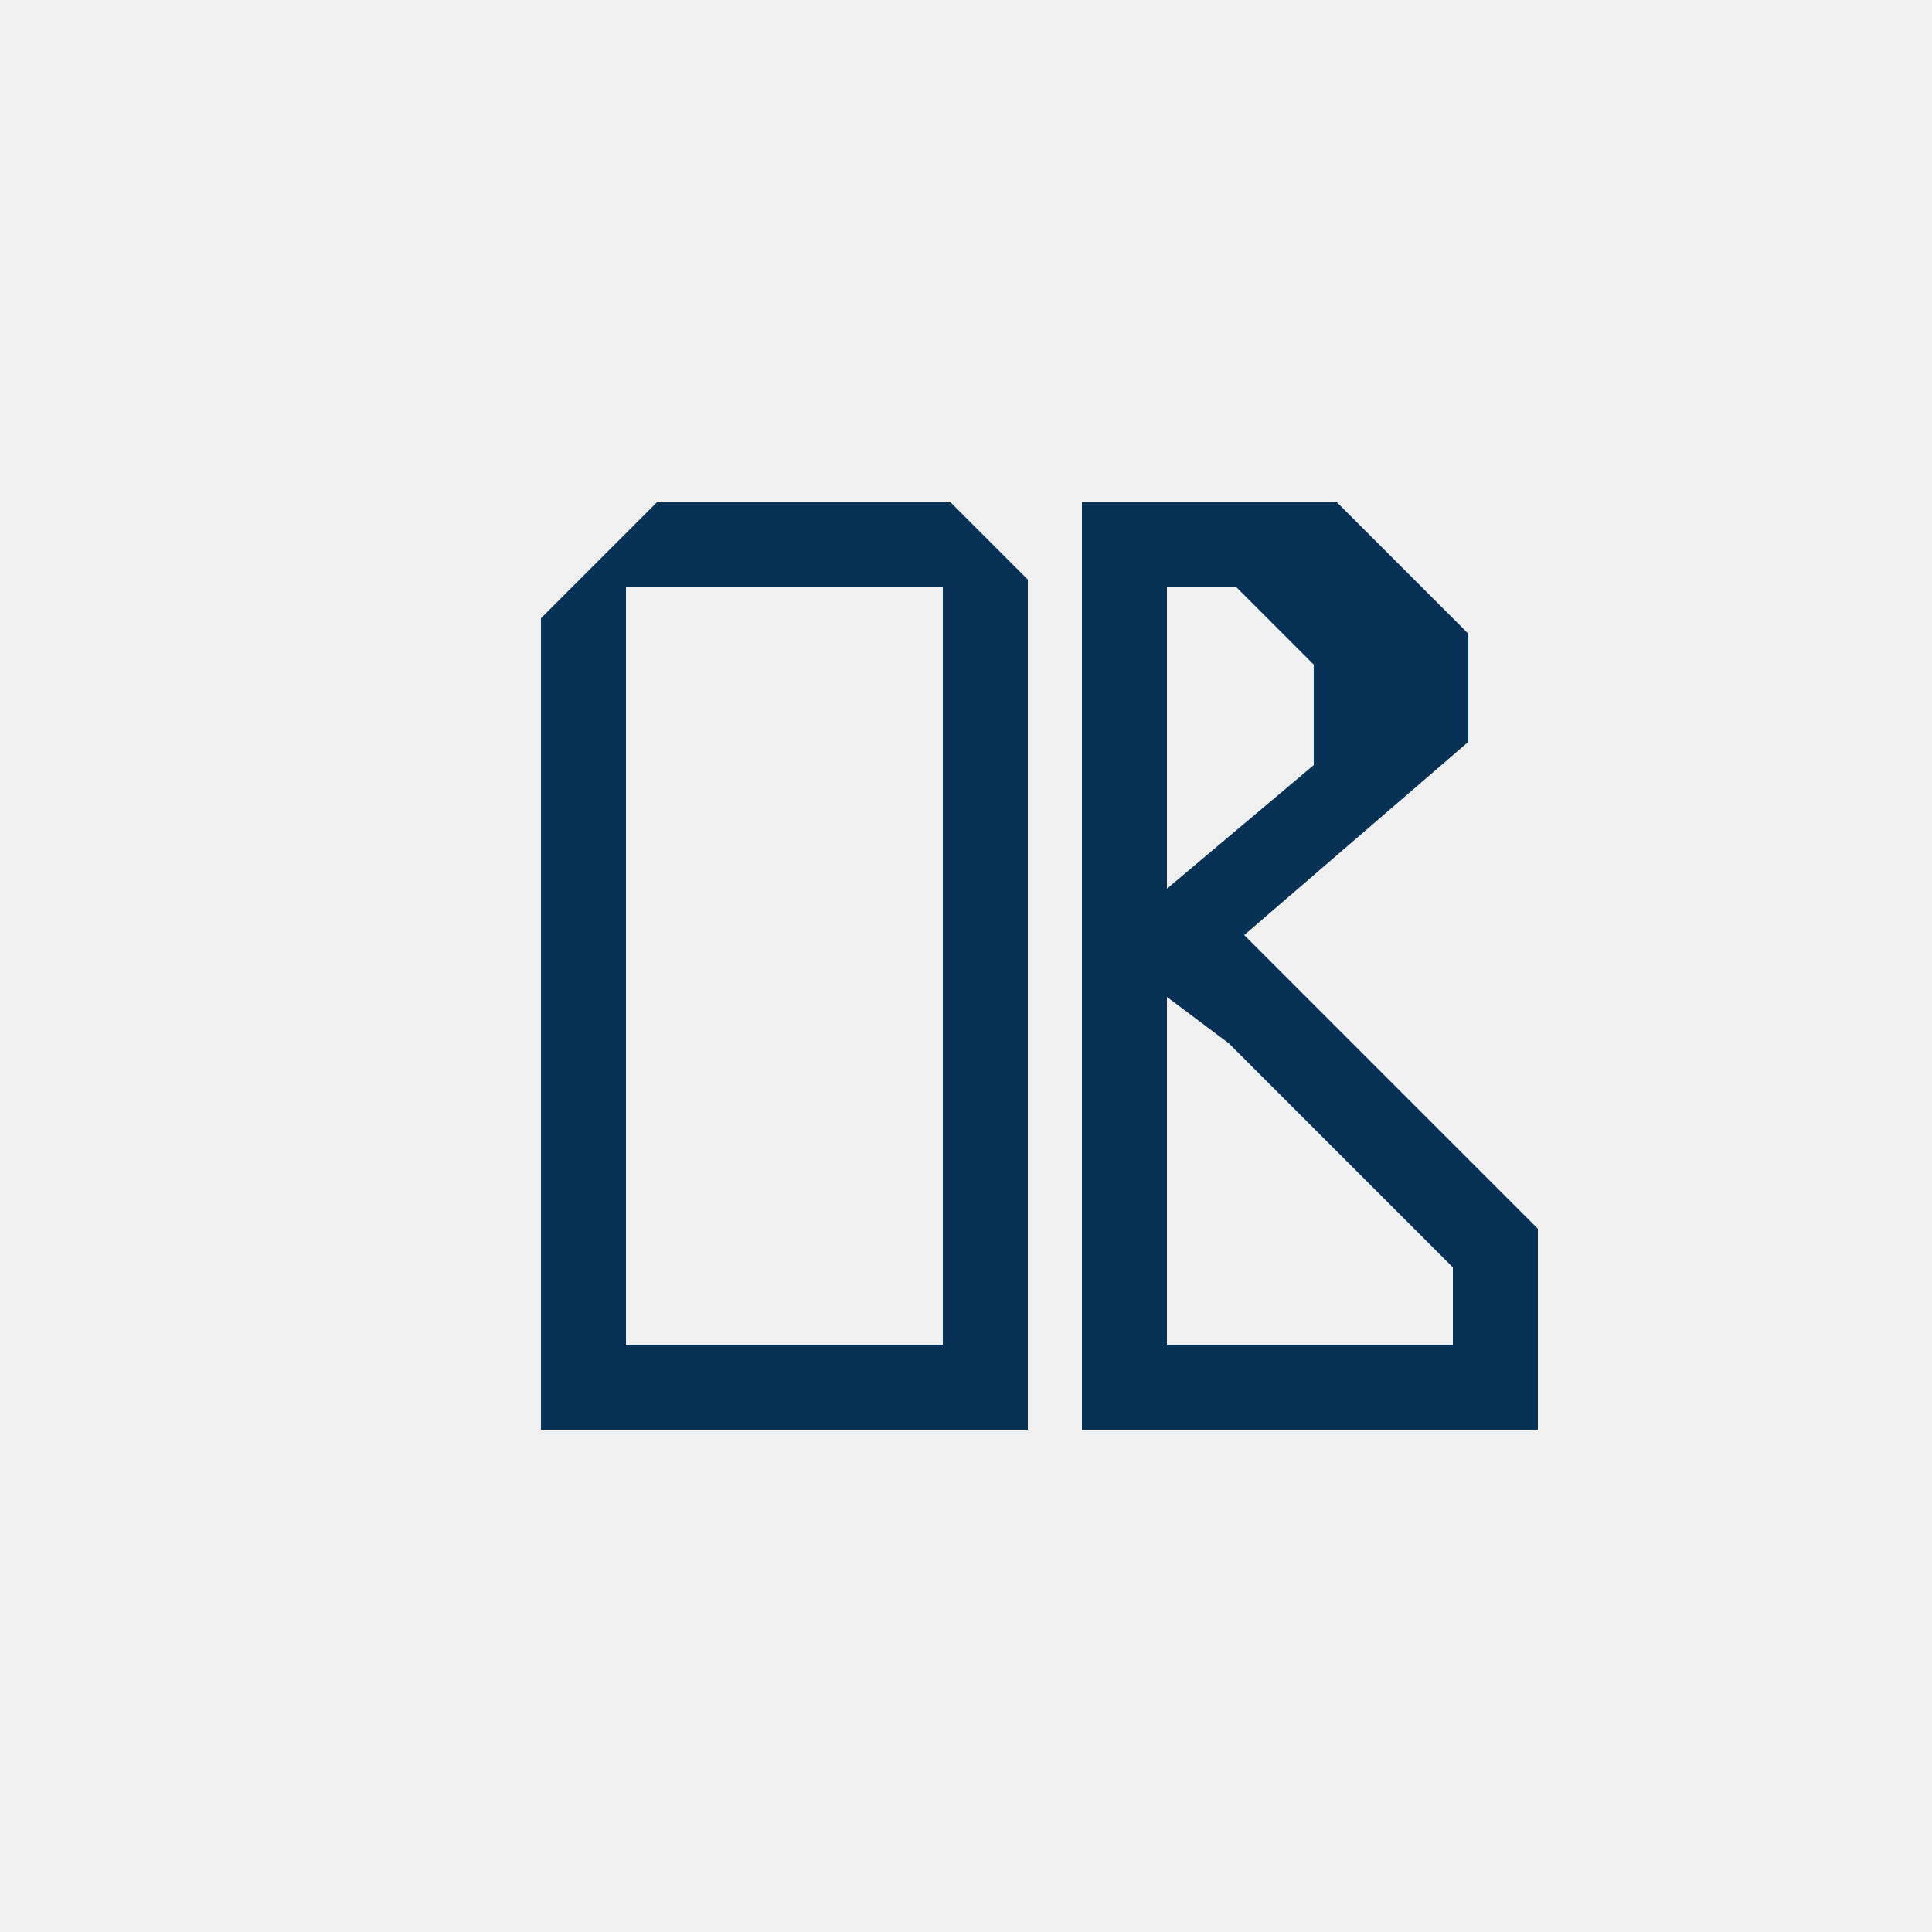
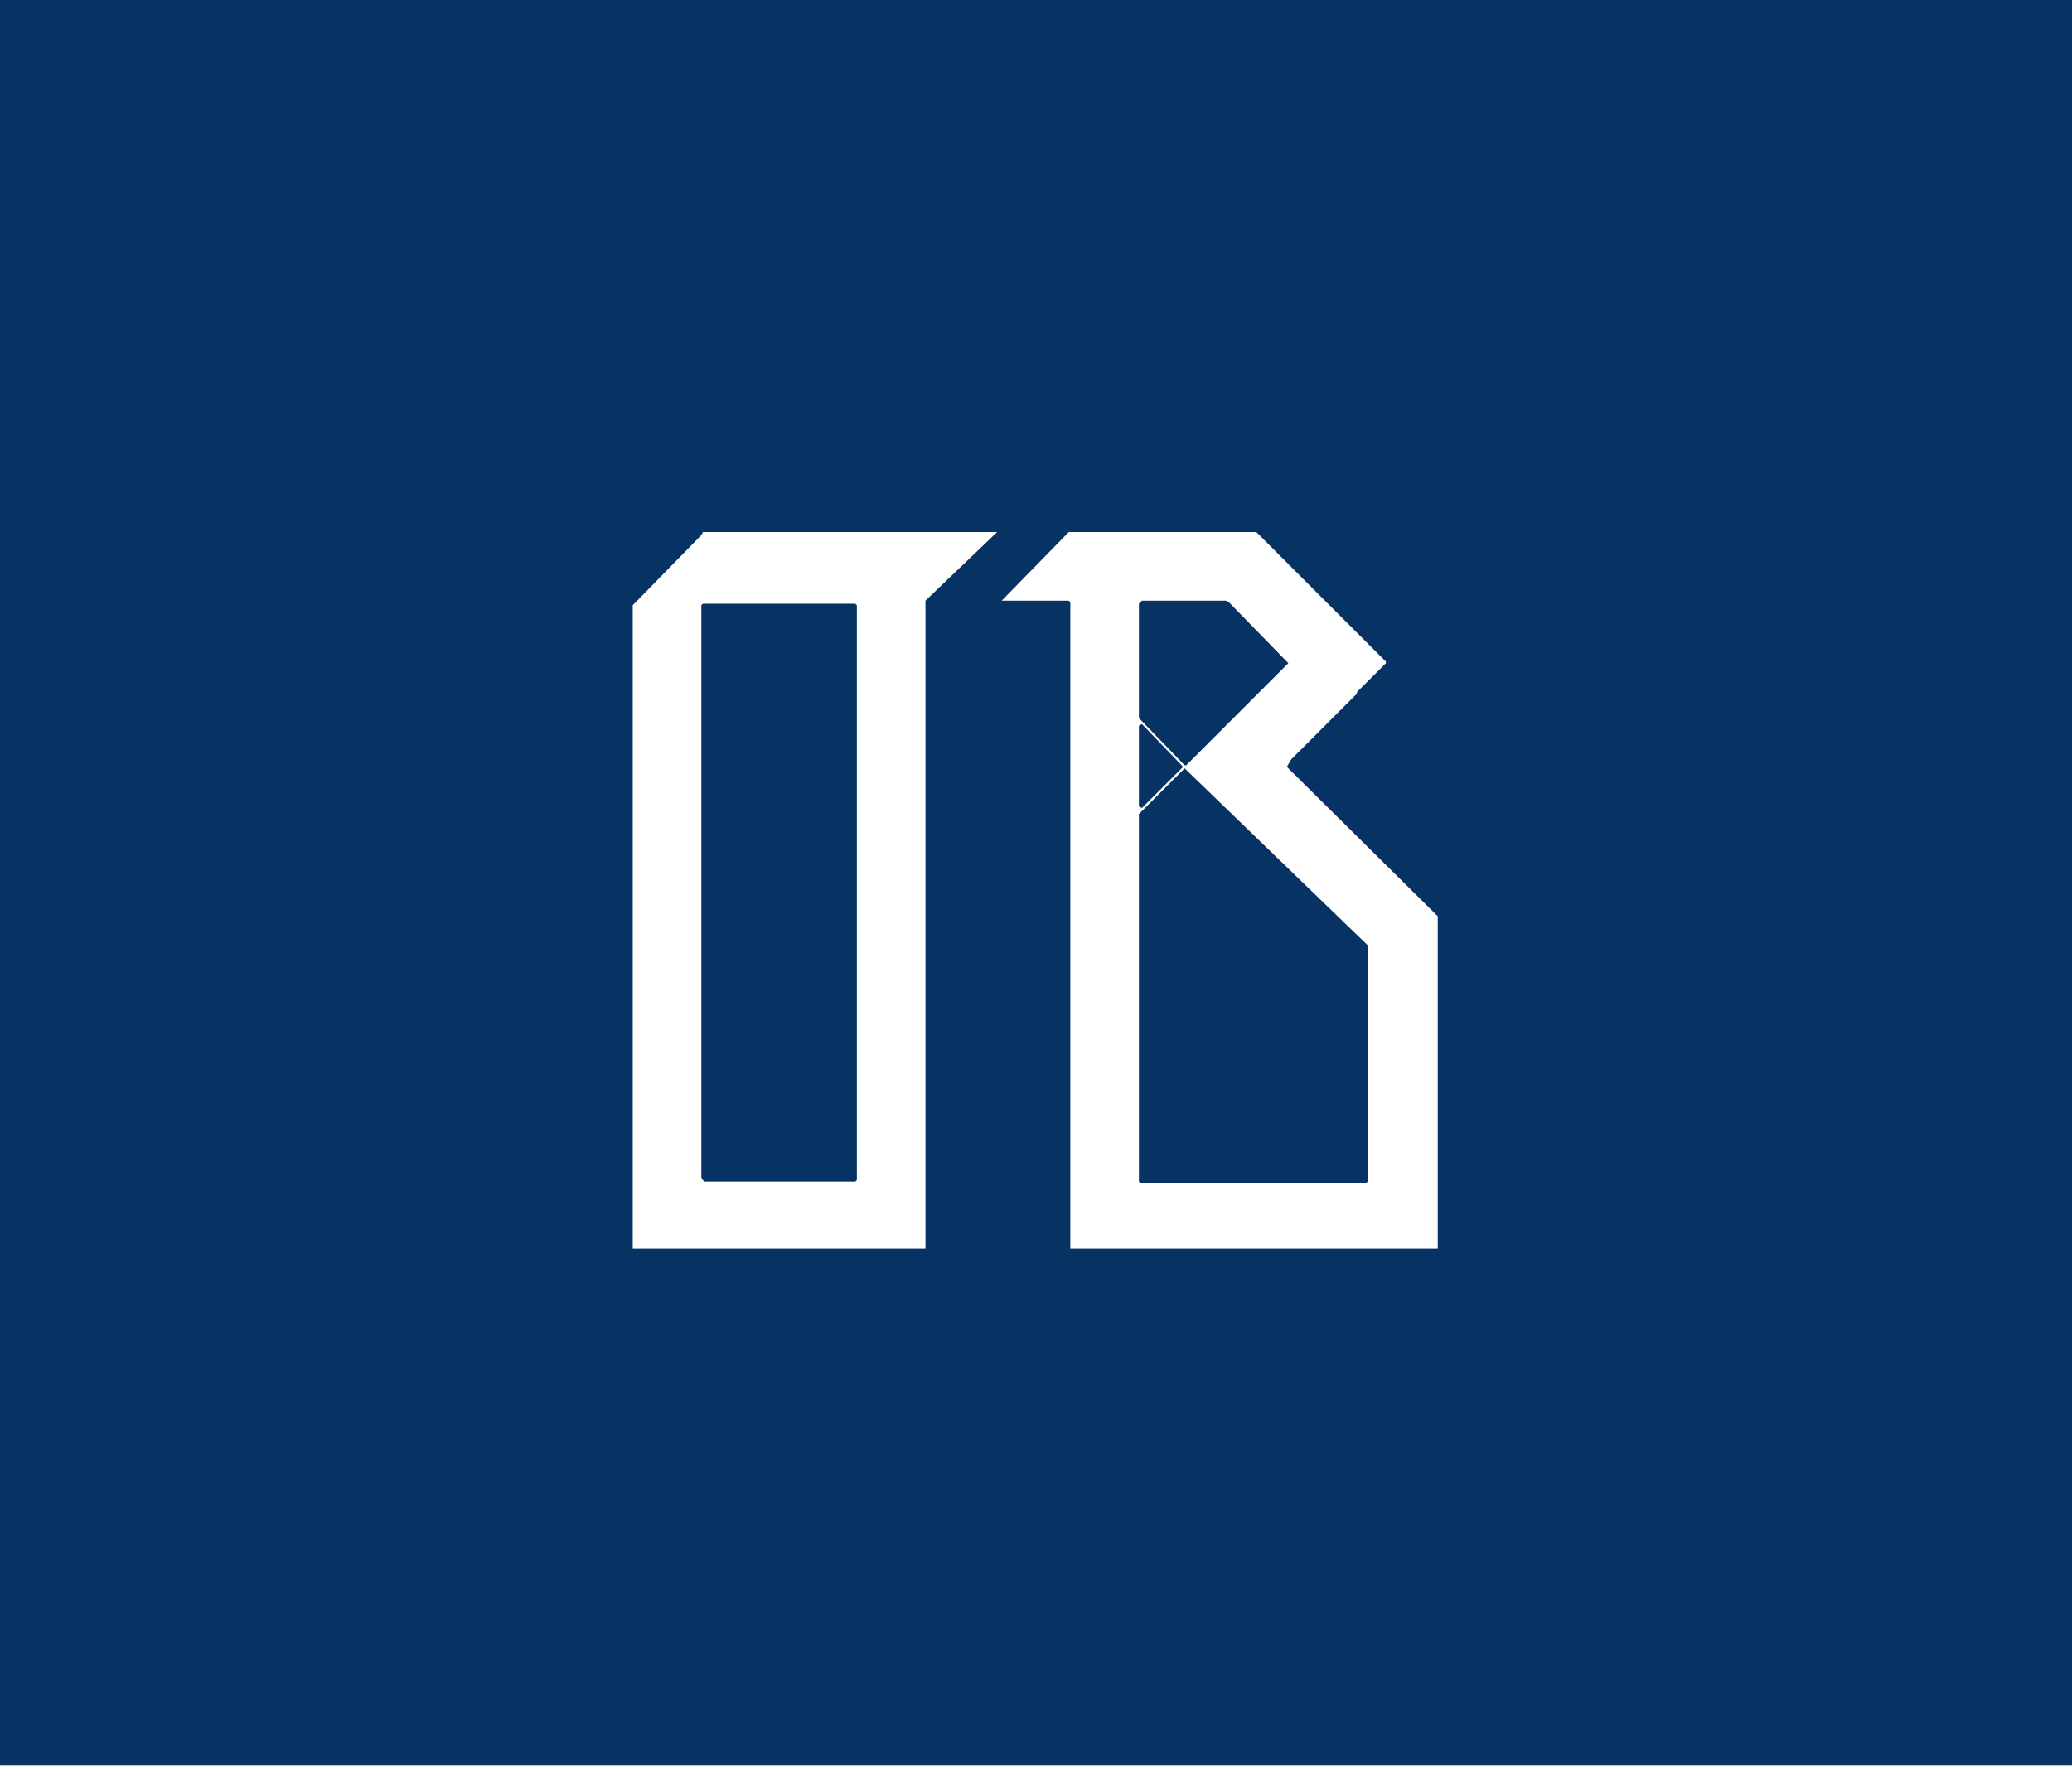
- <svg xmlns="http://www.w3.org/2000/svg" viewBox="0 0 500 500" width="100%" height="100%">
-   <g fill="#083156" fill-rule="evenodd">
-     <path d="M 170,130 L 246,130 L 266,150 L 266,370 L 140,370 L 140,160 Z M 162,152 L 162,348 L 244,348 L 244,152 Z" />
-     <path d="M 280,130 L 346,130 L 380,164 L 380,192 L 322,242 L 398,318 L 398,370 L 280,370 Z M 302,152 L 302,230 L 340,198 L 340,172 L 320,152 Z M 302,258 L 302,348 L 376,348 L 376,328 L 318,270 Z" />
-   </g>
+ <svg xmlns="http://www.w3.org/2000/svg" width="1359" height="1158" viewBox="0 0 1359 1158">
+   <rect width="1359" height="1158" fill="rgb(6,51,100)" />
+   <path fill="#FFFFFF" fill-rule="evenodd" d="M 701 349 L 657 394 L 701 394 L 702 395 L 702 819 L 943 819 L 943 601 L 844 503 L 847 498 L 890 455 L 890 454 L 909 435 L 909 434 L 824 349 Z M 777 504 L 897 620 L 897 775 L 896 776 L 748 776 L 747 775 L 747 534 Z M 749 475 L 776 503 L 749 530 L 747 529 L 747 476 Z M 749 394 L 804 394 L 806 395 L 845 435 L 778 502 L 777 502 L 747 471 L 747 396 Z M 461 349 L 460 351 L 415 397 L 415 819 L 607 819 L 607 394 L 654 349 Z M 461 396 L 561 396 L 562 397 L 562 774 L 561 775 L 462 775 L 460 773 L 460 397 Z" />
</svg>
